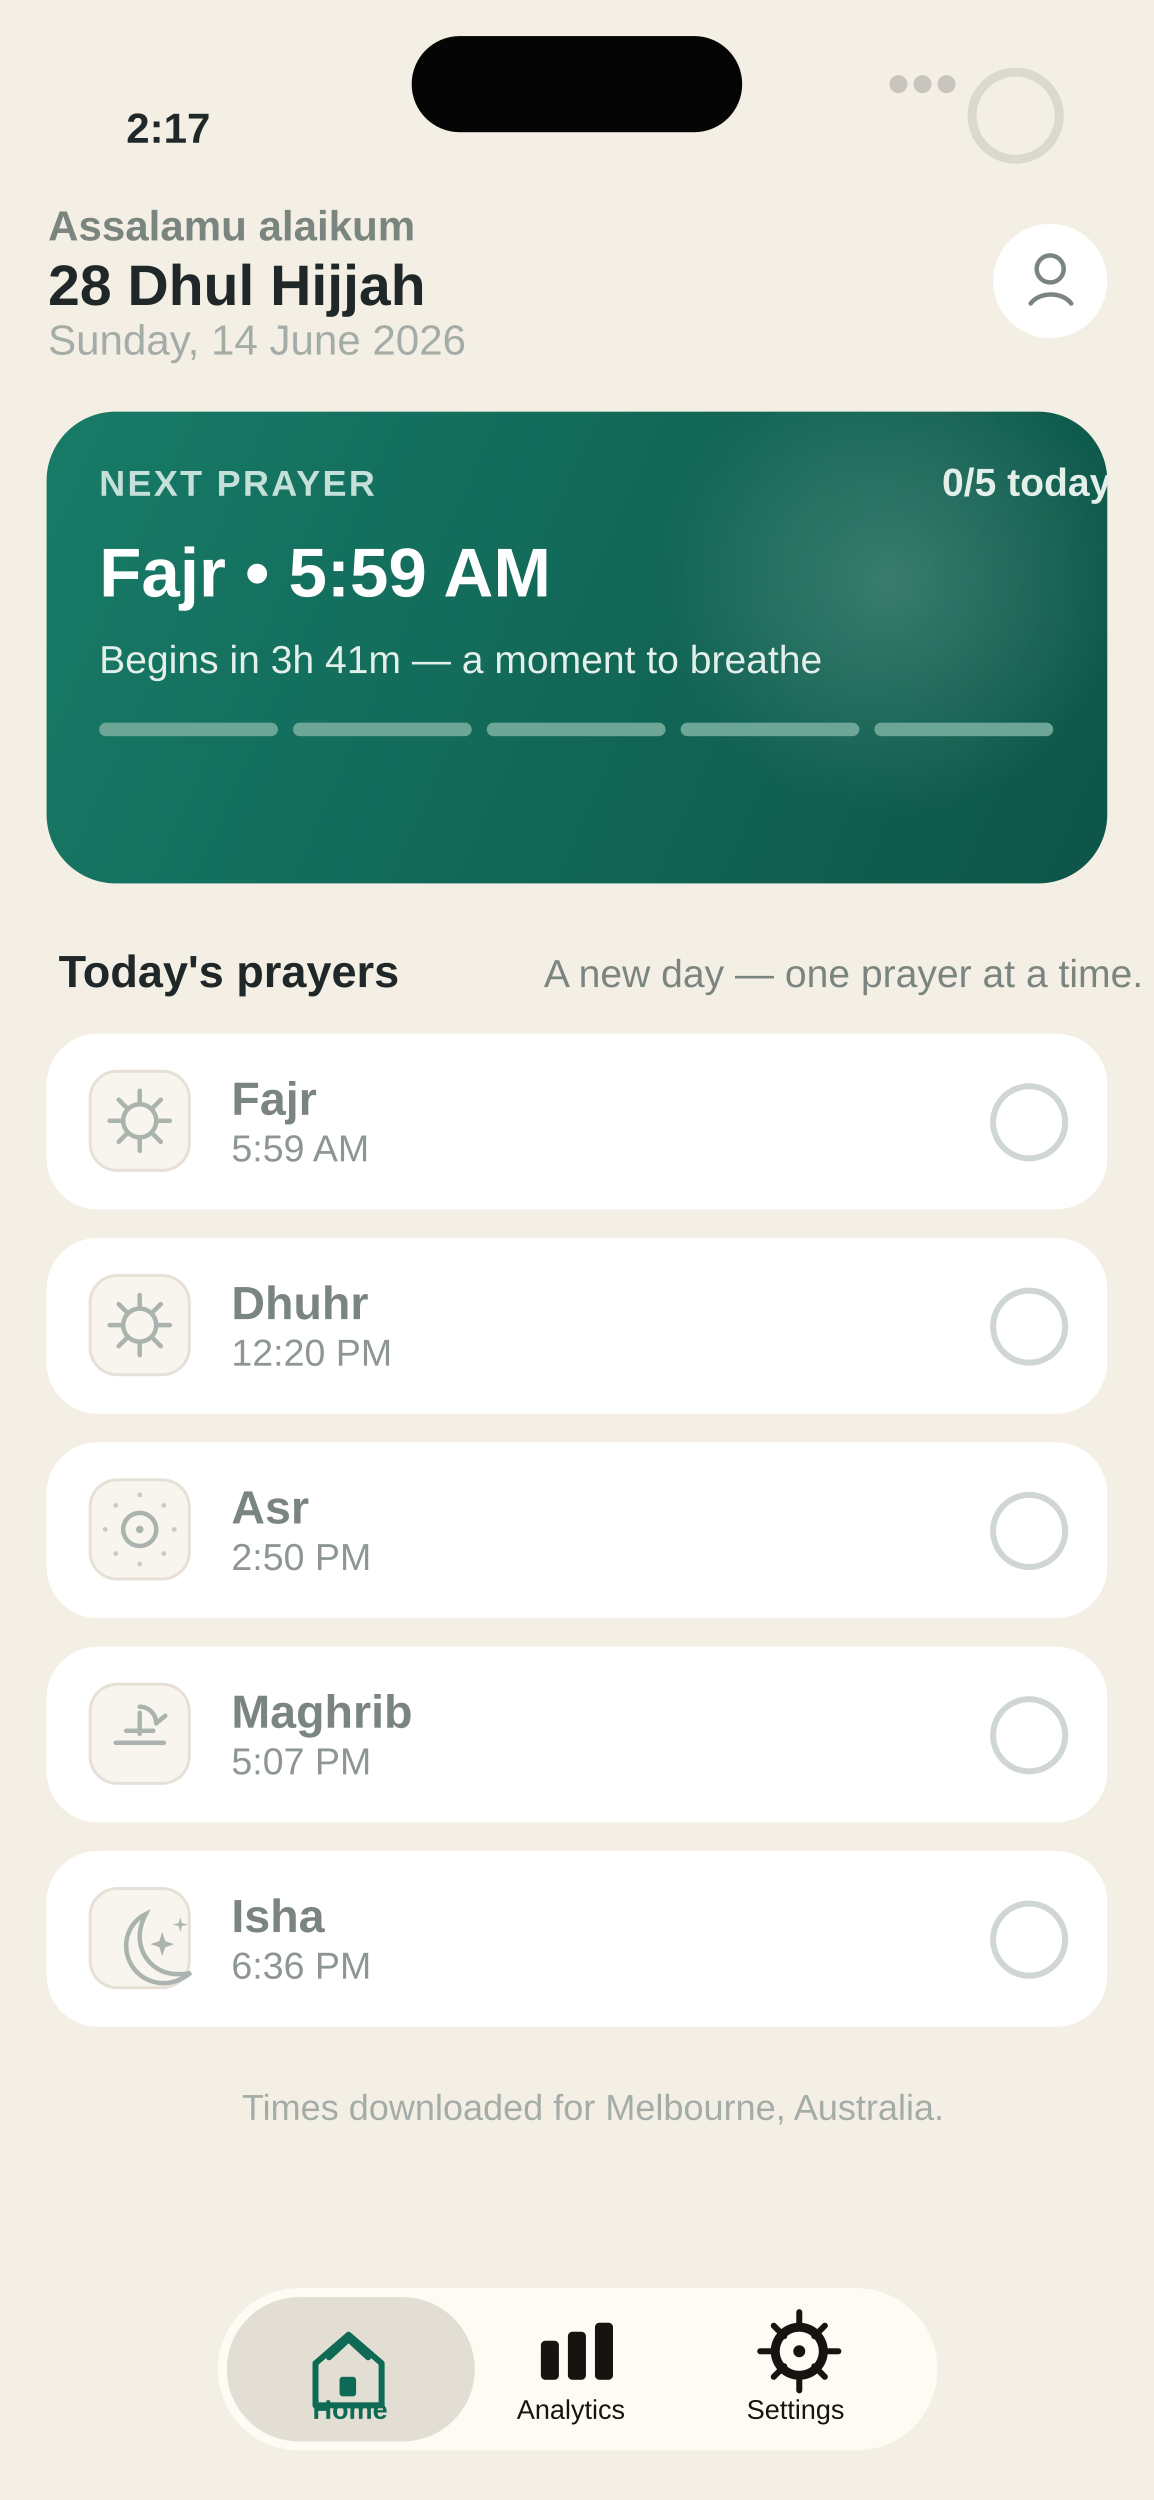
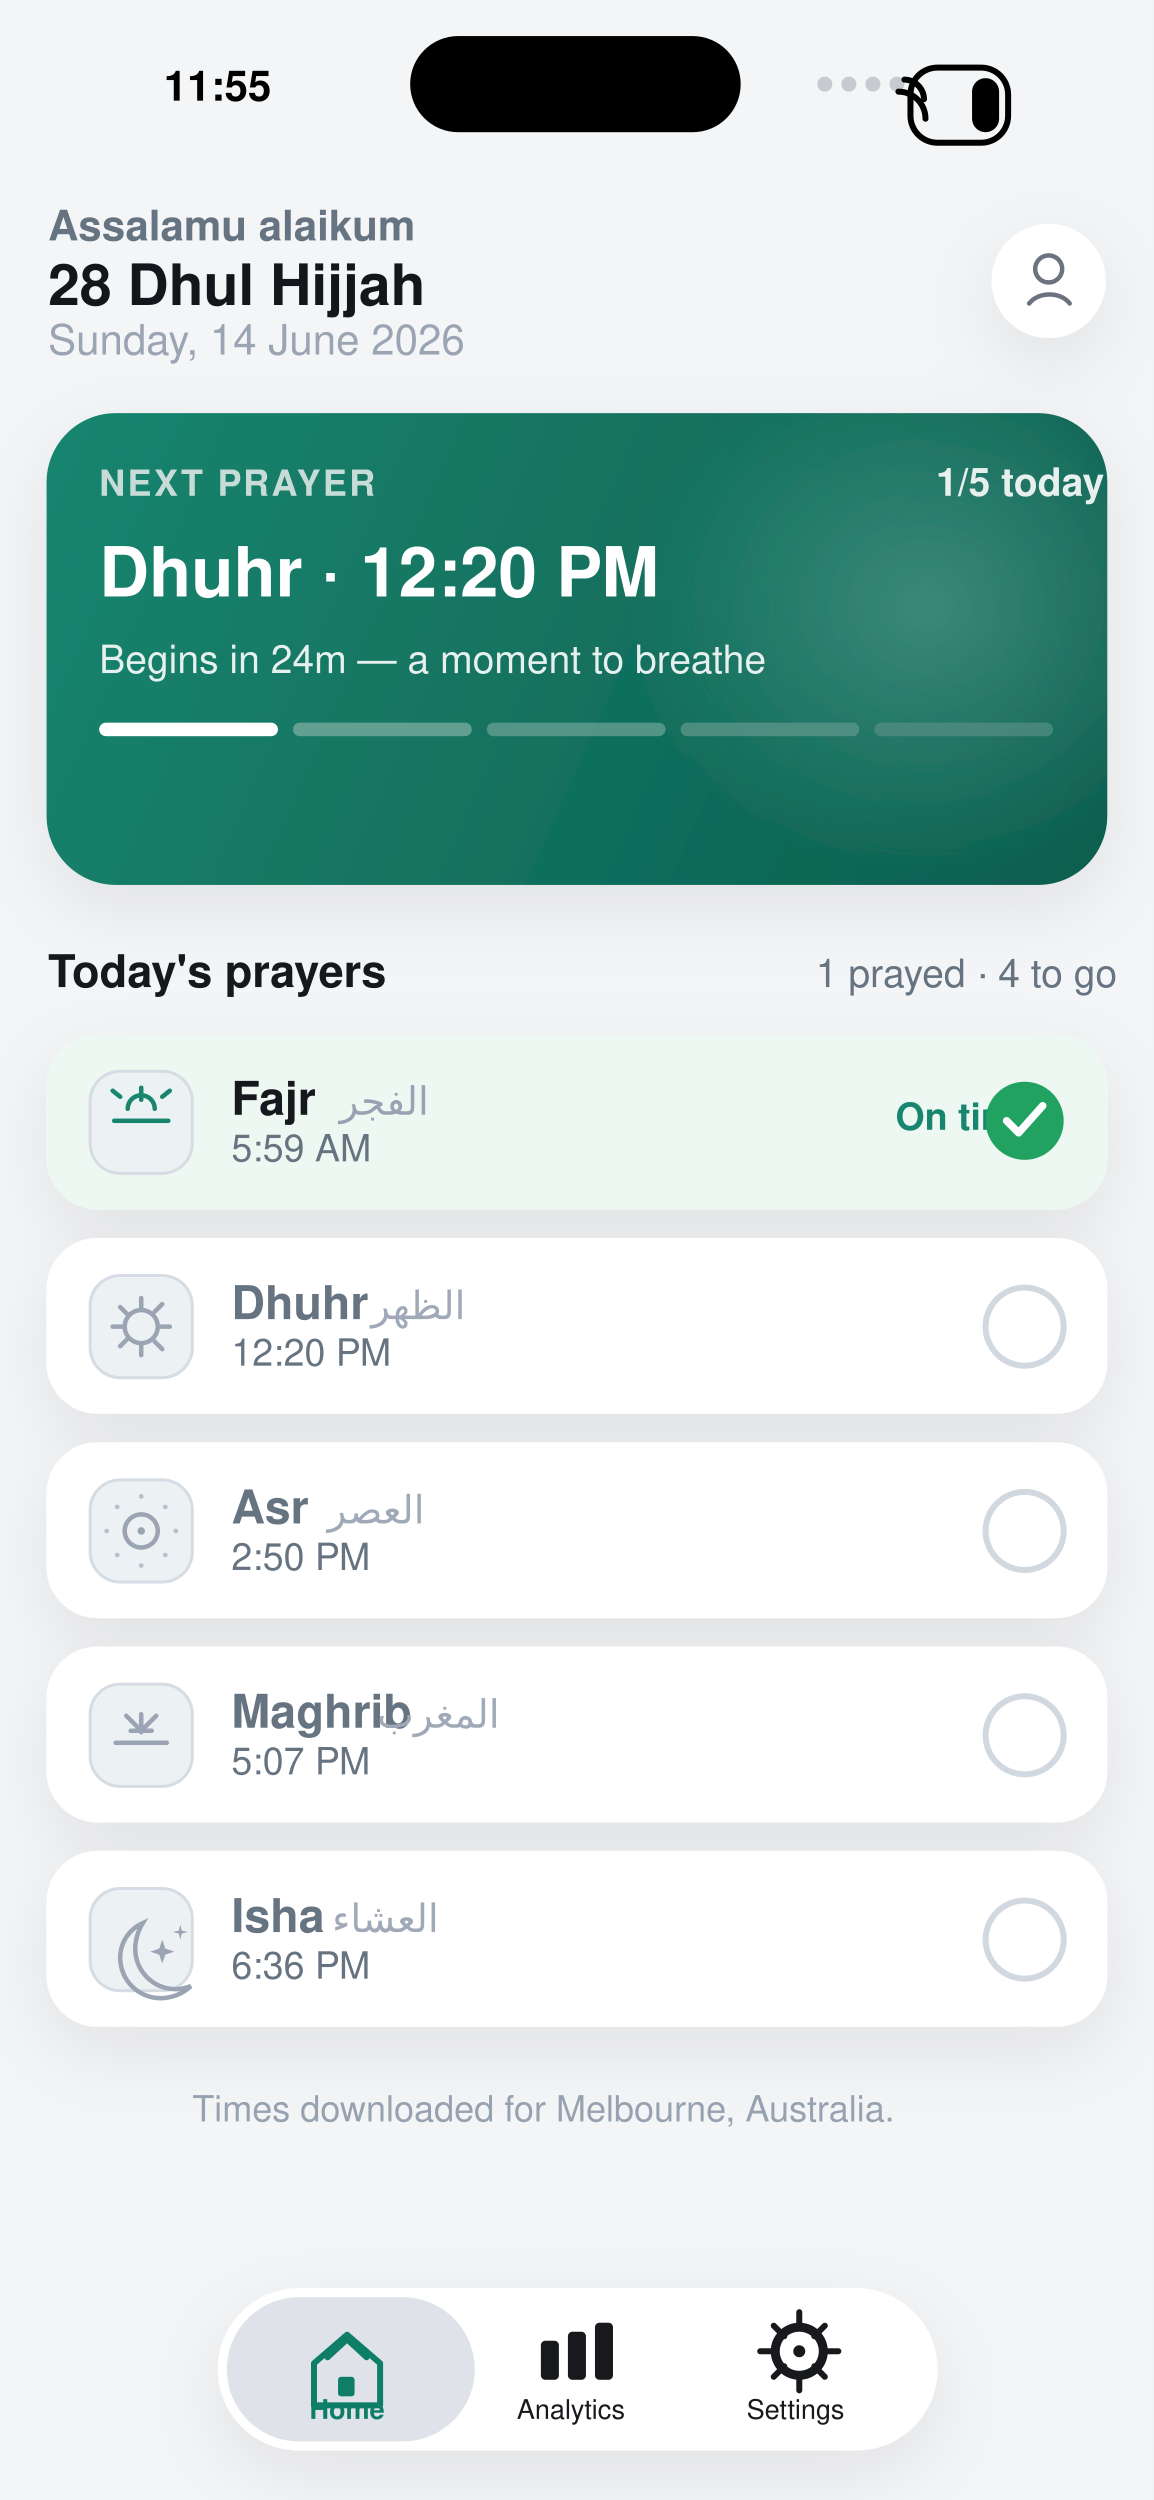
<svg xmlns="http://www.w3.org/2000/svg" width="768" height="1664" viewBox="0 0 768 1664" fill="none">
-   <rect width="768" height="1664" fill="#F4EFE4" />
-   <rect x="274" y="24" width="220" height="64" rx="32" fill="#050505" />
-   <text x="84" y="95" fill="#202728" font-family="Arial, Helvetica, sans-serif" font-size="28" font-weight="700">2:17</text>
-   <circle cx="598" cy="56" r="6" fill="#C9C5BE" />
-   <circle cx="614" cy="56" r="6" fill="#C9C5BE" />
-   <circle cx="630" cy="56" r="6" fill="#C9C5BE" />
-   <path d="M676 48c16 0 29 13 29 29s-13 29-29 29-29-13-29-29 13-29 29-29Z" stroke="#202728" stroke-width="6" opacity="0.12" />
-   <text x="32" y="160" fill="#7B8580" font-family="Arial, Helvetica, sans-serif" font-size="28" font-weight="600">Assalamu alaikum</text>
-   <text x="32" y="203" fill="#202728" font-family="Arial, Helvetica, sans-serif" font-size="38" font-weight="800">28 Dhul Hijjah</text>
-   <text x="32" y="236" fill="#A4ACA7" font-family="Arial, Helvetica, sans-serif" font-size="28">Sunday, 14 June 2026</text>
-   <circle cx="699" cy="187" r="38" fill="#FFFFFF" />
-   <circle cx="699" cy="179" r="9" stroke="#7B8580" stroke-width="3" fill="none" />
-   <path d="M686 202c6-8 21-8 27 0" stroke="#7B8580" stroke-width="3" stroke-linecap="round" />
  <defs>
-     <linearGradient id="hero" x1="32" y1="274" x2="736" y2="588" gradientUnits="userSpaceOnUse">
-       <stop stop-color="#177B67" />
-       <stop offset="1" stop-color="#0D5548" />
+     <linearGradient id="hero" x1="31" y1="275" x2="737" y2="589" gradientUnits="userSpaceOnUse">
+       <stop stop-color="#18856F" />
+       <stop offset="1" stop-color="#0C5E4F" />
    </linearGradient>
-     <radialGradient id="glow" cx="0" cy="0" r="1" gradientUnits="userSpaceOnUse" gradientTransform="translate(593 387) rotate(90) scale(154 156)">
-       <stop stop-color="#89B4A8" stop-opacity="0.34" />
-       <stop offset="1" stop-color="#89B4A8" stop-opacity="0" />
+     <radialGradient id="heroGlow" cx="0" cy="0" r="1" gradientUnits="userSpaceOnUse" gradientTransform="translate(617 404) rotate(90) scale(178 198)">
+       <stop stop-color="#6FB2A3" stop-opacity="0.45" />
+       <stop offset="1" stop-color="#6FB2A3" stop-opacity="0" />
    </radialGradient>
+     <filter id="cardShadow" x="0" y="0" width="768" height="1664" filterUnits="userSpaceOnUse" color-interpolation-filters="sRGB">
+       <feDropShadow dx="0" dy="16" stdDeviation="24" flood-color="#0F172A" flood-opacity="0.08" />
+     </filter>
  </defs>
-   <rect x="31" y="274" width="706" height="314" rx="46" fill="url(#hero)" />
-   <rect x="31" y="274" width="706" height="314" rx="46" fill="url(#glow)" />
-   <text x="66" y="330" fill="#C4E0D8" font-family="Arial, Helvetica, sans-serif" font-size="24" font-weight="800" letter-spacing="1.5">NEXT PRAYER</text>
-   <text x="627" y="330" fill="#E4EFEA" font-family="Arial, Helvetica, sans-serif" font-size="26" font-weight="700">0/5 today</text>
-   <text x="66" y="397" fill="#FFFFFF" font-family="Arial, Helvetica, sans-serif" font-size="46" font-weight="800">Fajr • 5:59 AM</text>
-   <text x="66" y="448" fill="#E4EFEA" font-family="Arial, Helvetica, sans-serif" font-size="26">Begins in 3h 41m — a moment to breathe</text>
-   <rect x="66" y="481" width="119" height="9" rx="4.5" fill="#6DA596" />
-   <rect x="195" y="481" width="119" height="9" rx="4.5" fill="#6DA596" />
-   <rect x="324" y="481" width="119" height="9" rx="4.5" fill="#6DA596" />
-   <rect x="453" y="481" width="119" height="9" rx="4.5" fill="#6DA596" />
-   <rect x="582" y="481" width="119" height="9" rx="4.5" fill="#6DA596" />
-   <text x="39" y="657" fill="#202728" font-family="Arial, Helvetica, sans-serif" font-size="30" font-weight="800">Today's prayers</text>
-   <text x="362" y="657" fill="#7B8580" font-family="Arial, Helvetica, sans-serif" font-size="26">A new day — one prayer at a time.</text>
-   <g>
-     <rect x="31" y="688" width="706" height="117" rx="34" fill="#FFFFFF" />
-     <rect x="60" y="713" width="66" height="66" rx="18" fill="#F8F5EF" stroke="#E6E0D7" stroke-width="2" />
-     <circle cx="93" cy="746" r="11" stroke="#AAB3AE" stroke-width="3" fill="none" />
-     <path d="M93 726v8M93 758v8M73 746h8M105 746h8M79 732l5 5M102 755l5 5M79 760l5-5M102 737l5-5" stroke="#AAB3AE" stroke-width="3" stroke-linecap="round" />
-     <text x="154" y="742" fill="#7B8580" font-family="Arial, Helvetica, sans-serif" font-size="31" font-weight="700">Fajr</text>
-     <text x="154" y="773" fill="#8D9691" font-family="Arial, Helvetica, sans-serif" font-size="25">5:59 AM</text>
-     <circle cx="685" cy="747" r="24" stroke="#D0D6D1" stroke-width="4" fill="none" />
+   <rect width="768" height="1664" fill="#F4F5F7" />
+   <text x="109" y="67" fill="#000000" font-family="Helvetica, Arial, sans-serif" font-size="28" font-weight="700">11:55</text>
+   <rect x="273" y="24" width="220" height="64" rx="32" fill="#000000" />
+   <circle cx="549" cy="56" r="5" fill="#C7CBD1" />
+   <circle cx="565" cy="56" r="5" fill="#C7CBD1" />
+   <circle cx="581" cy="56" r="5" fill="#C7CBD1" />
+   <circle cx="597" cy="56" r="5" fill="#C7CBD1" />
+   <path d="M624 45h29c10 0 18 8 18 18v14c0 10-8 18-18 18h-29c-10 0-18-8-18-18V63c0-10 8-18 18-18Z" stroke="#000000" stroke-width="4" />
+   <rect x="647" y="52" width="18" height="36" rx="9" fill="#000000" />
+   <path d="M602 53c7 0 13 6 13 13" stroke="#000000" stroke-width="4" stroke-linecap="round" />
+   <path d="M598 61c10 0 18 8 18 18" stroke="#000000" stroke-width="4" stroke-linecap="round" />
+   <text x="32" y="160" fill="#667381" font-family="Helvetica, Arial, sans-serif" font-size="28" font-weight="600">Assalamu alaikum</text>
+   <text x="32" y="203" fill="#13161A" font-family="Helvetica, Arial, sans-serif" font-size="38" font-weight="800">28 Dhul Hijjah</text>
+   <text x="32" y="236" fill="#9AA4B2" font-family="Helvetica, Arial, sans-serif" font-size="28">Sunday, 14 June 2026</text>
+   <g filter="url(#cardShadow)">
+     <circle cx="698" cy="187" r="38" fill="#FFFFFF" />
+     <rect x="31" y="275" width="706" height="314" rx="46" fill="url(#hero)" />
+     <rect x="31" y="275" width="706" height="314" rx="46" fill="url(#heroGlow)" />
+   </g>
+   <circle cx="698" cy="179" r="9" stroke="#6B7280" stroke-width="3" fill="none" />
+   <path d="M685 202c6-8 21-8 27 0" stroke="#6B7280" stroke-width="3" stroke-linecap="round" />
+   <text x="66" y="330" fill="#C7DCD7" font-family="Helvetica, Arial, sans-serif" font-size="24" font-weight="800" letter-spacing="1.5">NEXT PRAYER</text>
+   <text x="623" y="330" fill="#E8F0EE" font-family="Helvetica, Arial, sans-serif" font-size="26" font-weight="700">1/5 today</text>
+   <text x="66" y="397" fill="#FFFFFF" font-family="Helvetica, Arial, sans-serif" font-size="46" font-weight="800">Dhuhr · 12:20 PM</text>
+   <text x="66" y="448" fill="#E6F1EF" font-family="Helvetica, Arial, sans-serif" font-size="26">Begins in 24m — a moment to breathe</text>
+   <rect x="66" y="481" width="119" height="9" rx="4.5" fill="#FFFFFF" />
+   <rect x="195" y="481" width="119" height="9" rx="4.5" fill="#6CA496" opacity="0.9" />
+   <rect x="324" y="481" width="119" height="9" rx="4.5" fill="#5E9B8D" opacity="0.85" />
+   <rect x="453" y="481" width="119" height="9" rx="4.5" fill="#5A9689" opacity="0.78" />
+   <rect x="582" y="481" width="119" height="9" rx="4.5" fill="#548F83" opacity="0.72" />
+   <text x="32" y="657" fill="#15181C" font-family="Helvetica, Arial, sans-serif" font-size="30" font-weight="800">Today's prayers</text>
+   <text x="543" y="657" fill="#667381" font-family="Helvetica, Arial, sans-serif" font-size="26">1 prayed · 4 to go</text>
+   <g filter="url(#cardShadow)">
+     <rect x="31" y="688" width="706" height="117" rx="34" fill="#EEF8F2" />
+     <rect x="31" y="824" width="706" height="117" rx="34" fill="#FFFFFF" />
+     <rect x="31" y="960" width="706" height="117" rx="34" fill="#FFFFFF" />
+     <rect x="31" y="1096" width="706" height="117" rx="34" fill="#FFFFFF" />
+     <rect x="31" y="1232" width="706" height="117" rx="34" fill="#FFFFFF" />
  </g>
  <g>
-     <rect x="31" y="824" width="706" height="117" rx="34" fill="#FFFFFF" />
-     <rect x="60" y="849" width="66" height="66" rx="18" fill="#F8F5EF" stroke="#E6E0D7" stroke-width="2" />
-     <circle cx="93" cy="882" r="11" stroke="#AAB3AE" stroke-width="3" fill="none" />
-     <path d="M93 862v8M93 894v8M73 882h8M105 882h8M79 868l5 5M102 891l5 5M79 896l5-5M102 873l5-5" stroke="#AAB3AE" stroke-width="3" stroke-linecap="round" />
-     <text x="154" y="878" fill="#7B8580" font-family="Arial, Helvetica, sans-serif" font-size="31" font-weight="700">Dhuhr</text>
-     <text x="154" y="909" fill="#8D9691" font-family="Arial, Helvetica, sans-serif" font-size="25">12:20 PM</text>
-     <circle cx="685" cy="883" r="24" stroke="#D0D6D1" stroke-width="4" fill="none" />
+     <rect x="60" y="713" width="68" height="68" rx="20" fill="#ECF1F4" stroke="#D5DCE3" stroke-width="2" />
+     <path d="M76 746h36M85 738a9 9 0 0 1 18 0M94 724v8M80 730l-5-4M108 730l5-4" stroke="#18856F" stroke-width="3" stroke-linecap="round" />
+     <text x="154" y="742" fill="#15181C" font-family="Helvetica, Arial, sans-serif" font-size="31" font-weight="700">Fajr</text>
+     <text x="226" y="742" fill="#98A2B3" font-family="Helvetica, Arial, sans-serif" font-size="26">الفجر</text>
+     <text x="154" y="773" fill="#667381" font-family="Helvetica, Arial, sans-serif" font-size="25">5:59 AM</text>
+     <text x="596" y="752" fill="#18856F" font-family="Helvetica, Arial, sans-serif" font-size="25" font-weight="700">On time</text>
+     <circle cx="682" cy="746" r="26" fill="#22A261" />
+     <path d="M670 746l8 8 16-18" stroke="#FFFFFF" stroke-width="5" stroke-linecap="round" stroke-linejoin="round" />
  </g>
  <g>
-     <rect x="31" y="960" width="706" height="117" rx="34" fill="#FFFFFF" />
-     <rect x="60" y="985" width="66" height="66" rx="18" fill="#F8F5EF" stroke="#E6E0D7" stroke-width="2" />
-     <circle cx="93" cy="1018" r="11" stroke="#AAB3AE" stroke-width="3" fill="none" />
-     <circle cx="93" cy="1018" r="2.5" fill="#AAB3AE" />
-     <circle cx="93" cy="995" r="1.6" fill="#C5CBC7" />
-     <circle cx="93" cy="1041" r="1.6" fill="#C5CBC7" />
-     <circle cx="70" cy="1018" r="1.6" fill="#C5CBC7" />
-     <circle cx="116" cy="1018" r="1.6" fill="#C5CBC7" />
-     <circle cx="77" cy="1002" r="1.6" fill="#C5CBC7" />
-     <circle cx="109" cy="1002" r="1.6" fill="#C5CBC7" />
-     <circle cx="77" cy="1034" r="1.6" fill="#C5CBC7" />
-     <circle cx="109" cy="1034" r="1.6" fill="#C5CBC7" />
-     <text x="154" y="1014" fill="#7B8580" font-family="Arial, Helvetica, sans-serif" font-size="31" font-weight="700">Asr</text>
-     <text x="154" y="1045" fill="#8D9691" font-family="Arial, Helvetica, sans-serif" font-size="25">2:50 PM</text>
-     <circle cx="685" cy="1019" r="24" stroke="#D0D6D1" stroke-width="4" fill="none" />
+     <rect x="60" y="849" width="68" height="68" rx="20" fill="#ECF1F4" stroke="#D5DCE3" stroke-width="2" />
+     <circle cx="94" cy="883" r="11" stroke="#9AA4B2" stroke-width="3" fill="none" />
+     <path d="M94 864v7M94 895v7M75 883h7M106 883h7M80 870l5 5M103 893l5 5M80 896l5-5M103 873l5-5" stroke="#9AA4B2" stroke-width="3" stroke-linecap="round" />
+     <text x="154" y="878" fill="#667381" font-family="Helvetica, Arial, sans-serif" font-size="31" font-weight="700">Dhuhr</text>
+     <text x="247" y="878" fill="#A0A9B7" font-family="Helvetica, Arial, sans-serif" font-size="26">الظهر</text>
+     <text x="154" y="909" fill="#667381" font-family="Helvetica, Arial, sans-serif" font-size="25">12:20 PM</text>
+     <circle cx="682" cy="883" r="26" stroke="#D1D8E0" stroke-width="4" fill="none" />
  </g>
  <g>
-     <rect x="31" y="1096" width="706" height="117" rx="34" fill="#FFFFFF" />
-     <rect x="60" y="1121" width="66" height="66" rx="18" fill="#F8F5EF" stroke="#E6E0D7" stroke-width="2" />
-     <path d="M77 1160h32M84 1152h18M93 1140v14" stroke="#AAB3AE" stroke-width="3" stroke-linecap="round" />
-     <path d="M93 1136c6 0 11 5 11 11" stroke="#AAB3AE" stroke-width="3" fill="none" stroke-linecap="round" />
-     <path d="M104 1147l6-5" stroke="#AAB3AE" stroke-width="3" stroke-linecap="round" />
-     <text x="154" y="1150" fill="#7B8580" font-family="Arial, Helvetica, sans-serif" font-size="31" font-weight="700">Maghrib</text>
-     <text x="154" y="1181" fill="#8D9691" font-family="Arial, Helvetica, sans-serif" font-size="25">5:07 PM</text>
-     <circle cx="685" cy="1155" r="24" stroke="#D0D6D1" stroke-width="4" fill="none" />
+     <rect x="60" y="985" width="68" height="68" rx="20" fill="#ECF1F4" stroke="#D5DCE3" stroke-width="2" />
+     <circle cx="94" cy="1019" r="11" stroke="#9AA4B2" stroke-width="3" fill="none" />
+     <circle cx="94" cy="1019" r="2.5" fill="#9AA4B2" />
+     <circle cx="94" cy="996" r="1.6" fill="#B9C0CB" />
+     <circle cx="94" cy="1042" r="1.6" fill="#B9C0CB" />
+     <circle cx="71" cy="1019" r="1.6" fill="#B9C0CB" />
+     <circle cx="117" cy="1019" r="1.6" fill="#B9C0CB" />
+     <circle cx="78" cy="1003" r="1.6" fill="#B9C0CB" />
+     <circle cx="110" cy="1003" r="1.6" fill="#B9C0CB" />
+     <circle cx="78" cy="1035" r="1.6" fill="#B9C0CB" />
+     <circle cx="110" cy="1035" r="1.6" fill="#B9C0CB" />
+     <text x="154" y="1014" fill="#667381" font-family="Helvetica, Arial, sans-serif" font-size="31" font-weight="700">Asr</text>
+     <text x="218" y="1014" fill="#A0A9B7" font-family="Helvetica, Arial, sans-serif" font-size="26">العصر</text>
+     <text x="154" y="1045" fill="#667381" font-family="Helvetica, Arial, sans-serif" font-size="25">2:50 PM</text>
+     <circle cx="682" cy="1019" r="26" stroke="#D1D8E0" stroke-width="4" fill="none" />
  </g>
  <g>
-     <rect x="31" y="1232" width="706" height="117" rx="34" fill="#FFFFFF" />
-     <rect x="60" y="1257" width="66" height="66" rx="18" fill="#F8F5EF" stroke="#E6E0D7" stroke-width="2" />
-     <path d="M97 1274c-8 4-13 12-13 21 0 14 11 25 25 25 7 0 13-3 18-7-3 1-6 1-9 1-14 0-25-11-25-25 0-6 2-11 4-15Z" fill="none" stroke="#AAB3AE" stroke-width="3" />
-     <path d="M108 1286l2 6 6 2-6 2-2 6-2-6-6-2 6-2 2-6ZM120 1276l1 4 4 1-4 1-1 4-1-4-4-1 4-1 1-4Z" fill="#AAB3AE" />
-     <text x="154" y="1286" fill="#7B8580" font-family="Arial, Helvetica, sans-serif" font-size="31" font-weight="700">Isha</text>
-     <text x="154" y="1317" fill="#8D9691" font-family="Arial, Helvetica, sans-serif" font-size="25">6:36 PM</text>
-     <circle cx="685" cy="1291" r="24" stroke="#D0D6D1" stroke-width="4" fill="none" />
+     <rect x="60" y="1121" width="68" height="68" rx="20" fill="#ECF1F4" stroke="#D5DCE3" stroke-width="2" />
+     <path d="M77 1160h34M87 1152h14M94 1141v12M84 1142l10 10 10-10" stroke="#9AA4B2" stroke-width="3" stroke-linecap="round" stroke-linejoin="round" />
+     <text x="154" y="1150" fill="#667381" font-family="Helvetica, Arial, sans-serif" font-size="31" font-weight="700">Maghrib</text>
+     <text x="251" y="1150" fill="#A0A9B7" font-family="Helvetica, Arial, sans-serif" font-size="26">المغرب</text>
+     <text x="154" y="1181" fill="#667381" font-family="Helvetica, Arial, sans-serif" font-size="25">5:07 PM</text>
+     <circle cx="682" cy="1155" r="26" stroke="#D1D8E0" stroke-width="4" fill="none" />
  </g>
-   <text x="161" y="1411" fill="#A4ACA7" font-family="Arial, Helvetica, sans-serif" font-size="24">Times downloaded for Melbourne, Australia.</text>
-   <rect x="145" y="1523" width="479" height="108" rx="54" fill="#FEFBF4" />
-   <rect x="151" y="1529" width="165" height="96" rx="48" fill="#E3DED3" />
-   <path d="M210 1573l22-19 22 19v28h-44v-28Z" fill="none" stroke="#0F6A55" stroke-width="4" stroke-linejoin="round" />
-   <path d="M219 1569l13-12 13 12" stroke="#0F6A55" stroke-width="4" stroke-linecap="round" />
-   <rect x="226" y="1582" width="11" height="13" fill="#0F6A55" rx="2" />
-   <text x="208" y="1610" fill="#0F6A55" font-family="Arial, Helvetica, sans-serif" font-size="18" font-weight="700">Home</text>
-   <rect x="360" y="1558" width="12" height="26" rx="3" fill="#161310" />
-   <rect x="378" y="1552" width="12" height="32" rx="3" fill="#161310" />
-   <rect x="396" y="1546" width="12" height="38" rx="3" fill="#161310" />
-   <text x="344" y="1610" fill="#161310" font-family="Arial, Helvetica, sans-serif" font-size="18">Analytics</text>
-   <circle cx="532" cy="1565" r="16" stroke="#161310" stroke-width="6" fill="none" />
-   <circle cx="532" cy="1565" r="4" fill="#161310" />
-   <path d="M532 1539v10M532 1581v10M506 1565h10M548 1565h10M515 1548l7 7M542 1575l7 7M515 1582l7-7M542 1555l7-7" stroke="#161310" stroke-width="4" stroke-linecap="round" />
-   <text x="497" y="1610" fill="#161310" font-family="Arial, Helvetica, sans-serif" font-size="18">Settings</text>
+   <g>
+     <rect x="60" y="1257" width="68" height="68" rx="20" fill="#ECF1F4" stroke="#D5DCE3" stroke-width="2" />
+     <path d="M95 1280c-9 4-15 13-15 23 0 15 12 27 27 27 7 0 15-3 20-8-3 1-6 2-10 2-15 0-27-12-27-27 0-6 2-12 5-17Z" stroke="#9AA4B2" stroke-width="3" fill="none" />
+     <path d="M108 1291l2 6 6 2-6 2-2 6-2-6-6-2 6-2 2-6ZM120 1281l1 4 4 1-4 1-1 4-1-4-4-1 4-1 1-4Z" fill="#9AA4B2" />
+     <text x="154" y="1286" fill="#667381" font-family="Helvetica, Arial, sans-serif" font-size="31" font-weight="700">Isha</text>
+     <text x="221" y="1286" fill="#A0A9B7" font-family="Helvetica, Arial, sans-serif" font-size="26">العشاء</text>
+     <text x="154" y="1317" fill="#667381" font-family="Helvetica, Arial, sans-serif" font-size="25">6:36 PM</text>
+     <circle cx="682" cy="1291" r="26" stroke="#D1D8E0" stroke-width="4" fill="none" />
+   </g>
+   <text x="128" y="1412" fill="#97A2B1" font-family="Helvetica, Arial, sans-serif" font-size="24">Times downloaded for Melbourne, Australia.</text>
+   <g filter="url(#cardShadow)">
+     <rect x="145" y="1523" width="479" height="108" rx="54" fill="#FFFFFF" />
+     <rect x="151" y="1529" width="165" height="96" rx="48" fill="#DFE3E9" />
+   </g>
+   <path d="M209 1573l22-19 22 19v28h-44v-28Z" fill="none" stroke="#0E7E69" stroke-width="4" stroke-linejoin="round" />
+   <path d="M218 1569l13-12 13 12" stroke="#0E7E69" stroke-width="4" stroke-linecap="round" />
+   <rect x="225" y="1582" width="11" height="13" rx="2" fill="#0E7E69" />
+   <text x="206" y="1610" fill="#0E7E69" font-family="Helvetica, Arial, sans-serif" font-size="18" font-weight="700">Home</text>
+   <rect x="360" y="1558" width="12" height="26" rx="3" fill="#17191D" />
+   <rect x="378" y="1552" width="12" height="32" rx="3" fill="#17191D" />
+   <rect x="396" y="1546" width="12" height="38" rx="3" fill="#17191D" />
+   <text x="344" y="1610" fill="#17191D" font-family="Helvetica, Arial, sans-serif" font-size="18">Analytics</text>
+   <circle cx="532" cy="1565" r="16" stroke="#17191D" stroke-width="6" fill="none" />
+   <circle cx="532" cy="1565" r="4" fill="#17191D" />
+   <path d="M532 1539v10M532 1581v10M506 1565h10M548 1565h10M515 1548l7 7M542 1575l7 7M515 1582l7-7M542 1555l7-7" stroke="#17191D" stroke-width="4" stroke-linecap="round" />
+   <text x="497" y="1610" fill="#17191D" font-family="Helvetica, Arial, sans-serif" font-size="18">Settings</text>
</svg>
